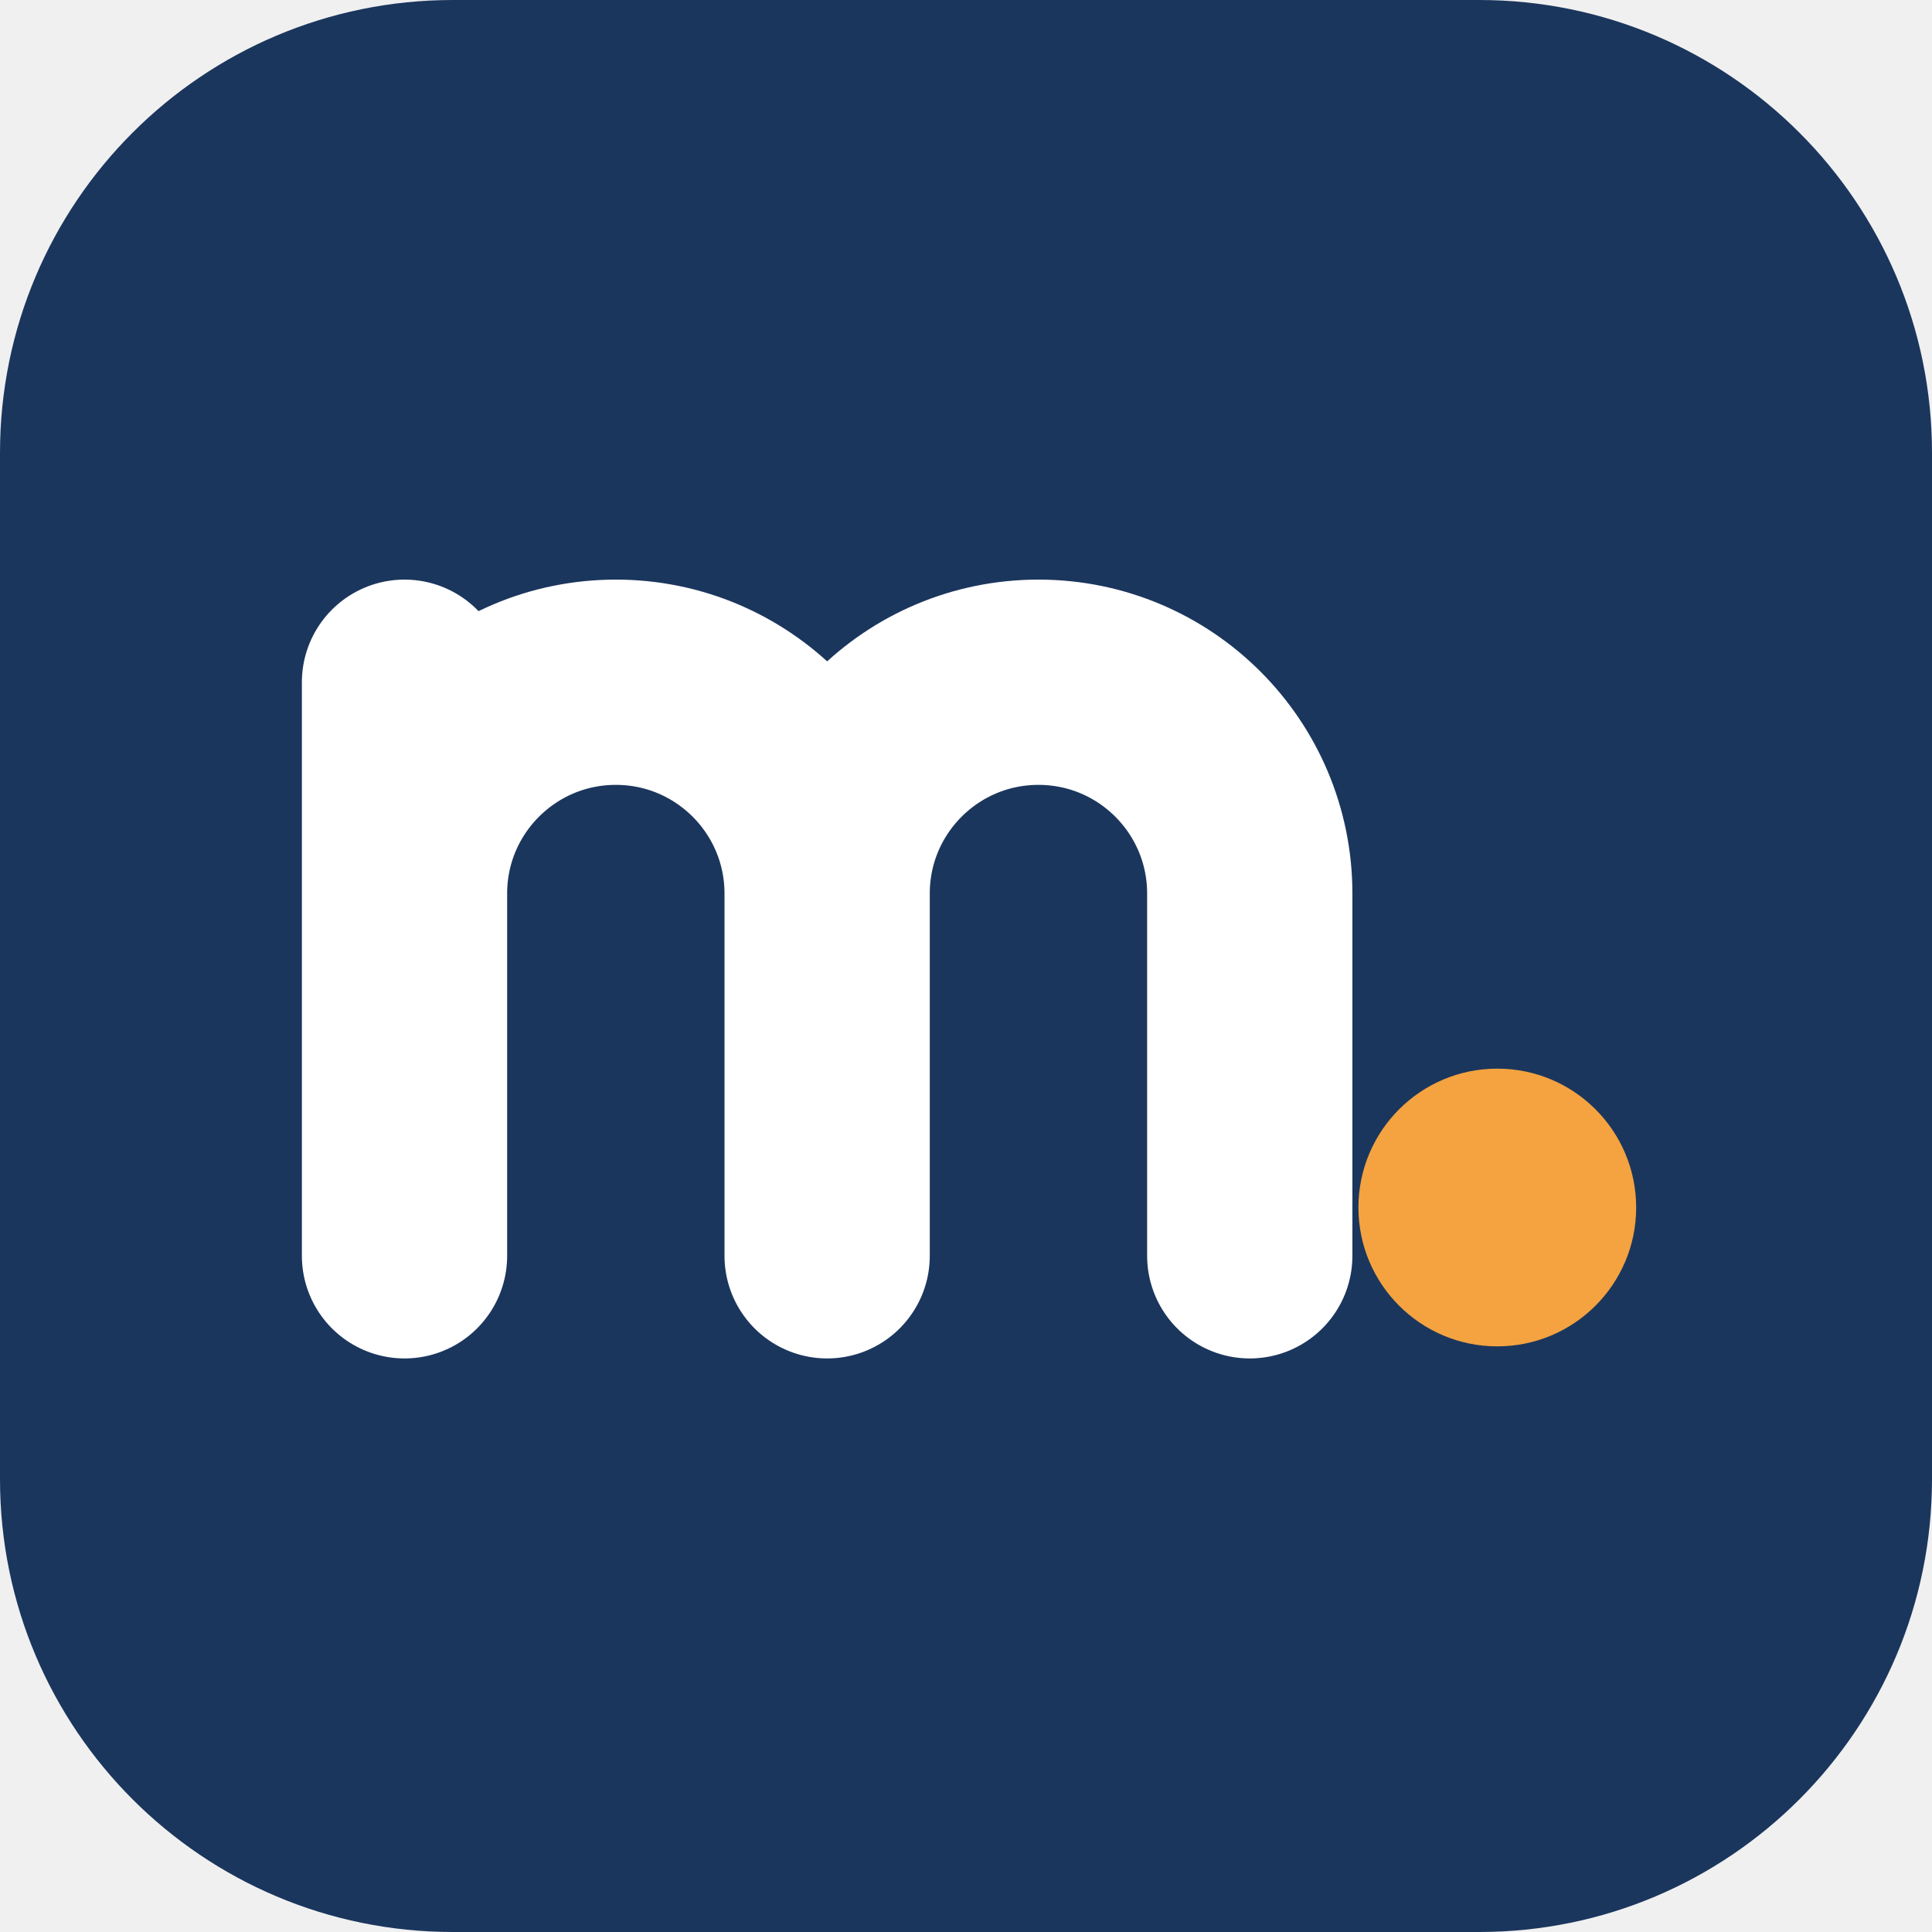
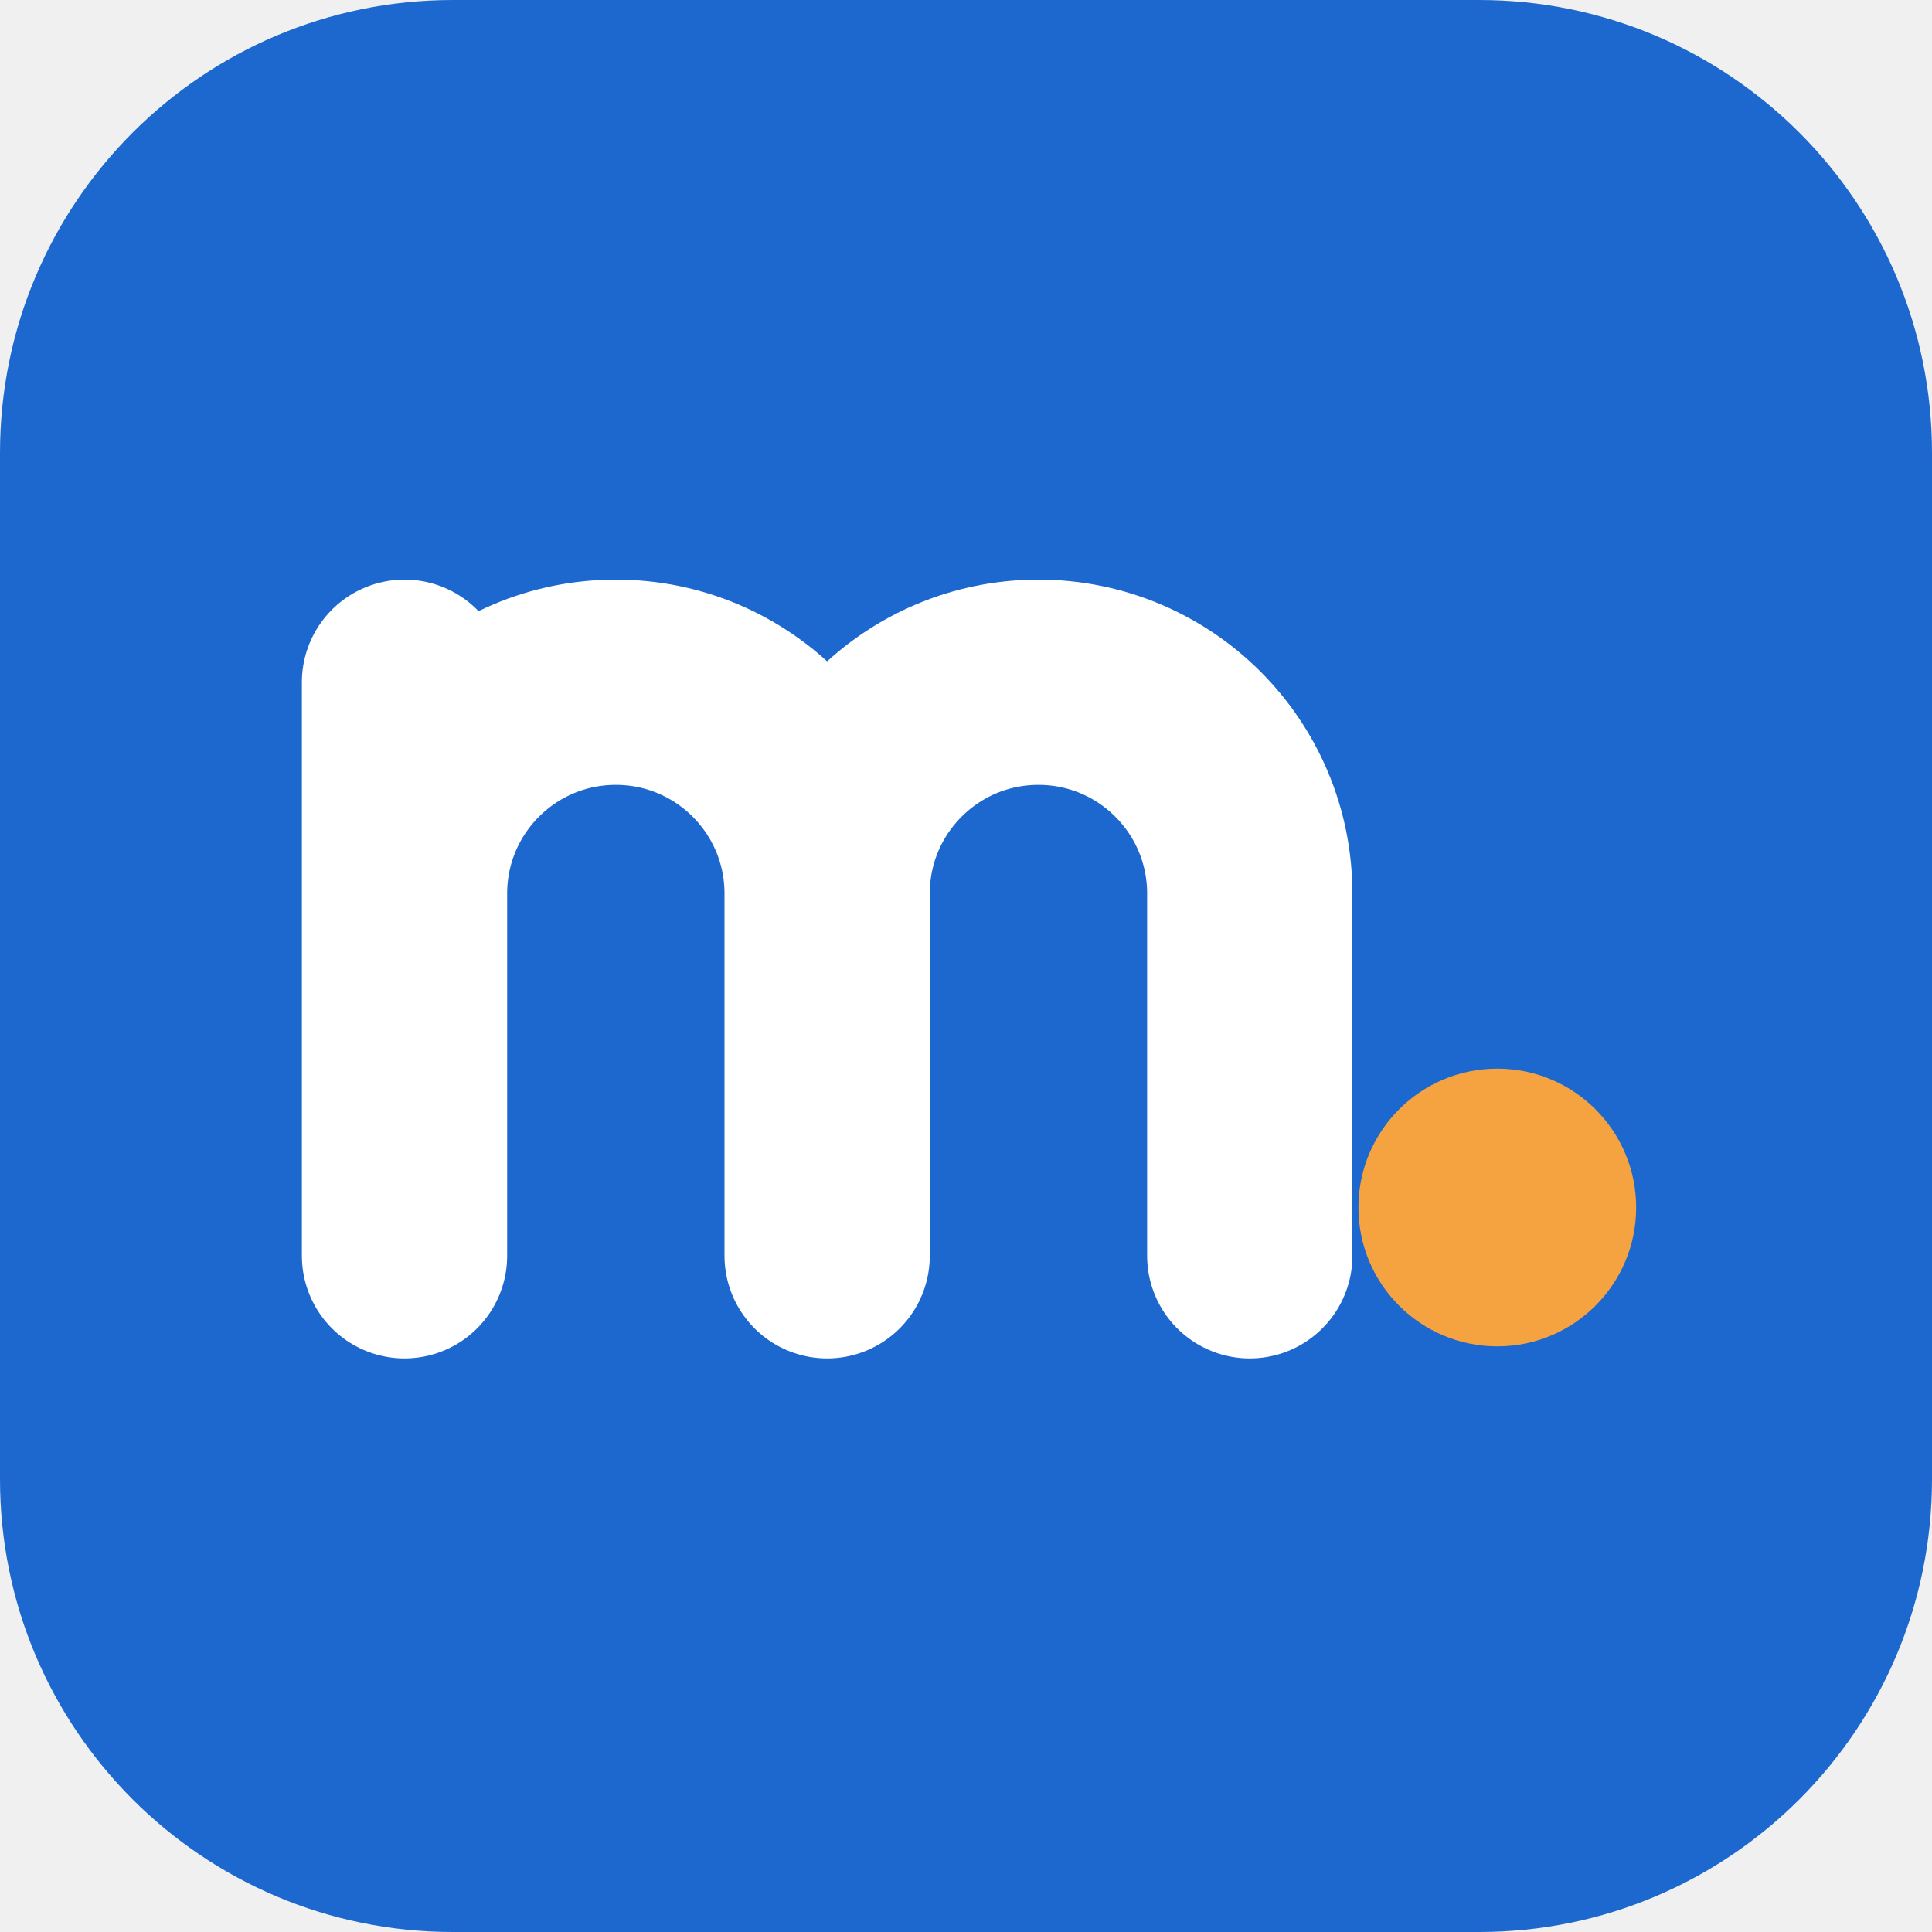
<svg xmlns="http://www.w3.org/2000/svg" width="64" height="64" viewBox="0 0 32 32">
-   <rect width="32" height="32" rx="7.5" fill="#1b365d" />
+   <rect width="32" height="32" rx="7.5" fill="#1d68cf" />
  <g transform="translate(0 0) scale(1)">
    <path d="M6.7 11.3V20.8M6.7 14.8a3.5 3.5 0 0 1 7 0v6M13.7 14.8a3.5 3.5 0 0 1 7 0v6" fill="none" stroke="#ffffff" stroke-width="3.4" stroke-linecap="round" stroke-linejoin="round" />
    <circle cx="24.8" cy="20" r="2.3" fill="#f4a340" />
  </g>
</svg>
